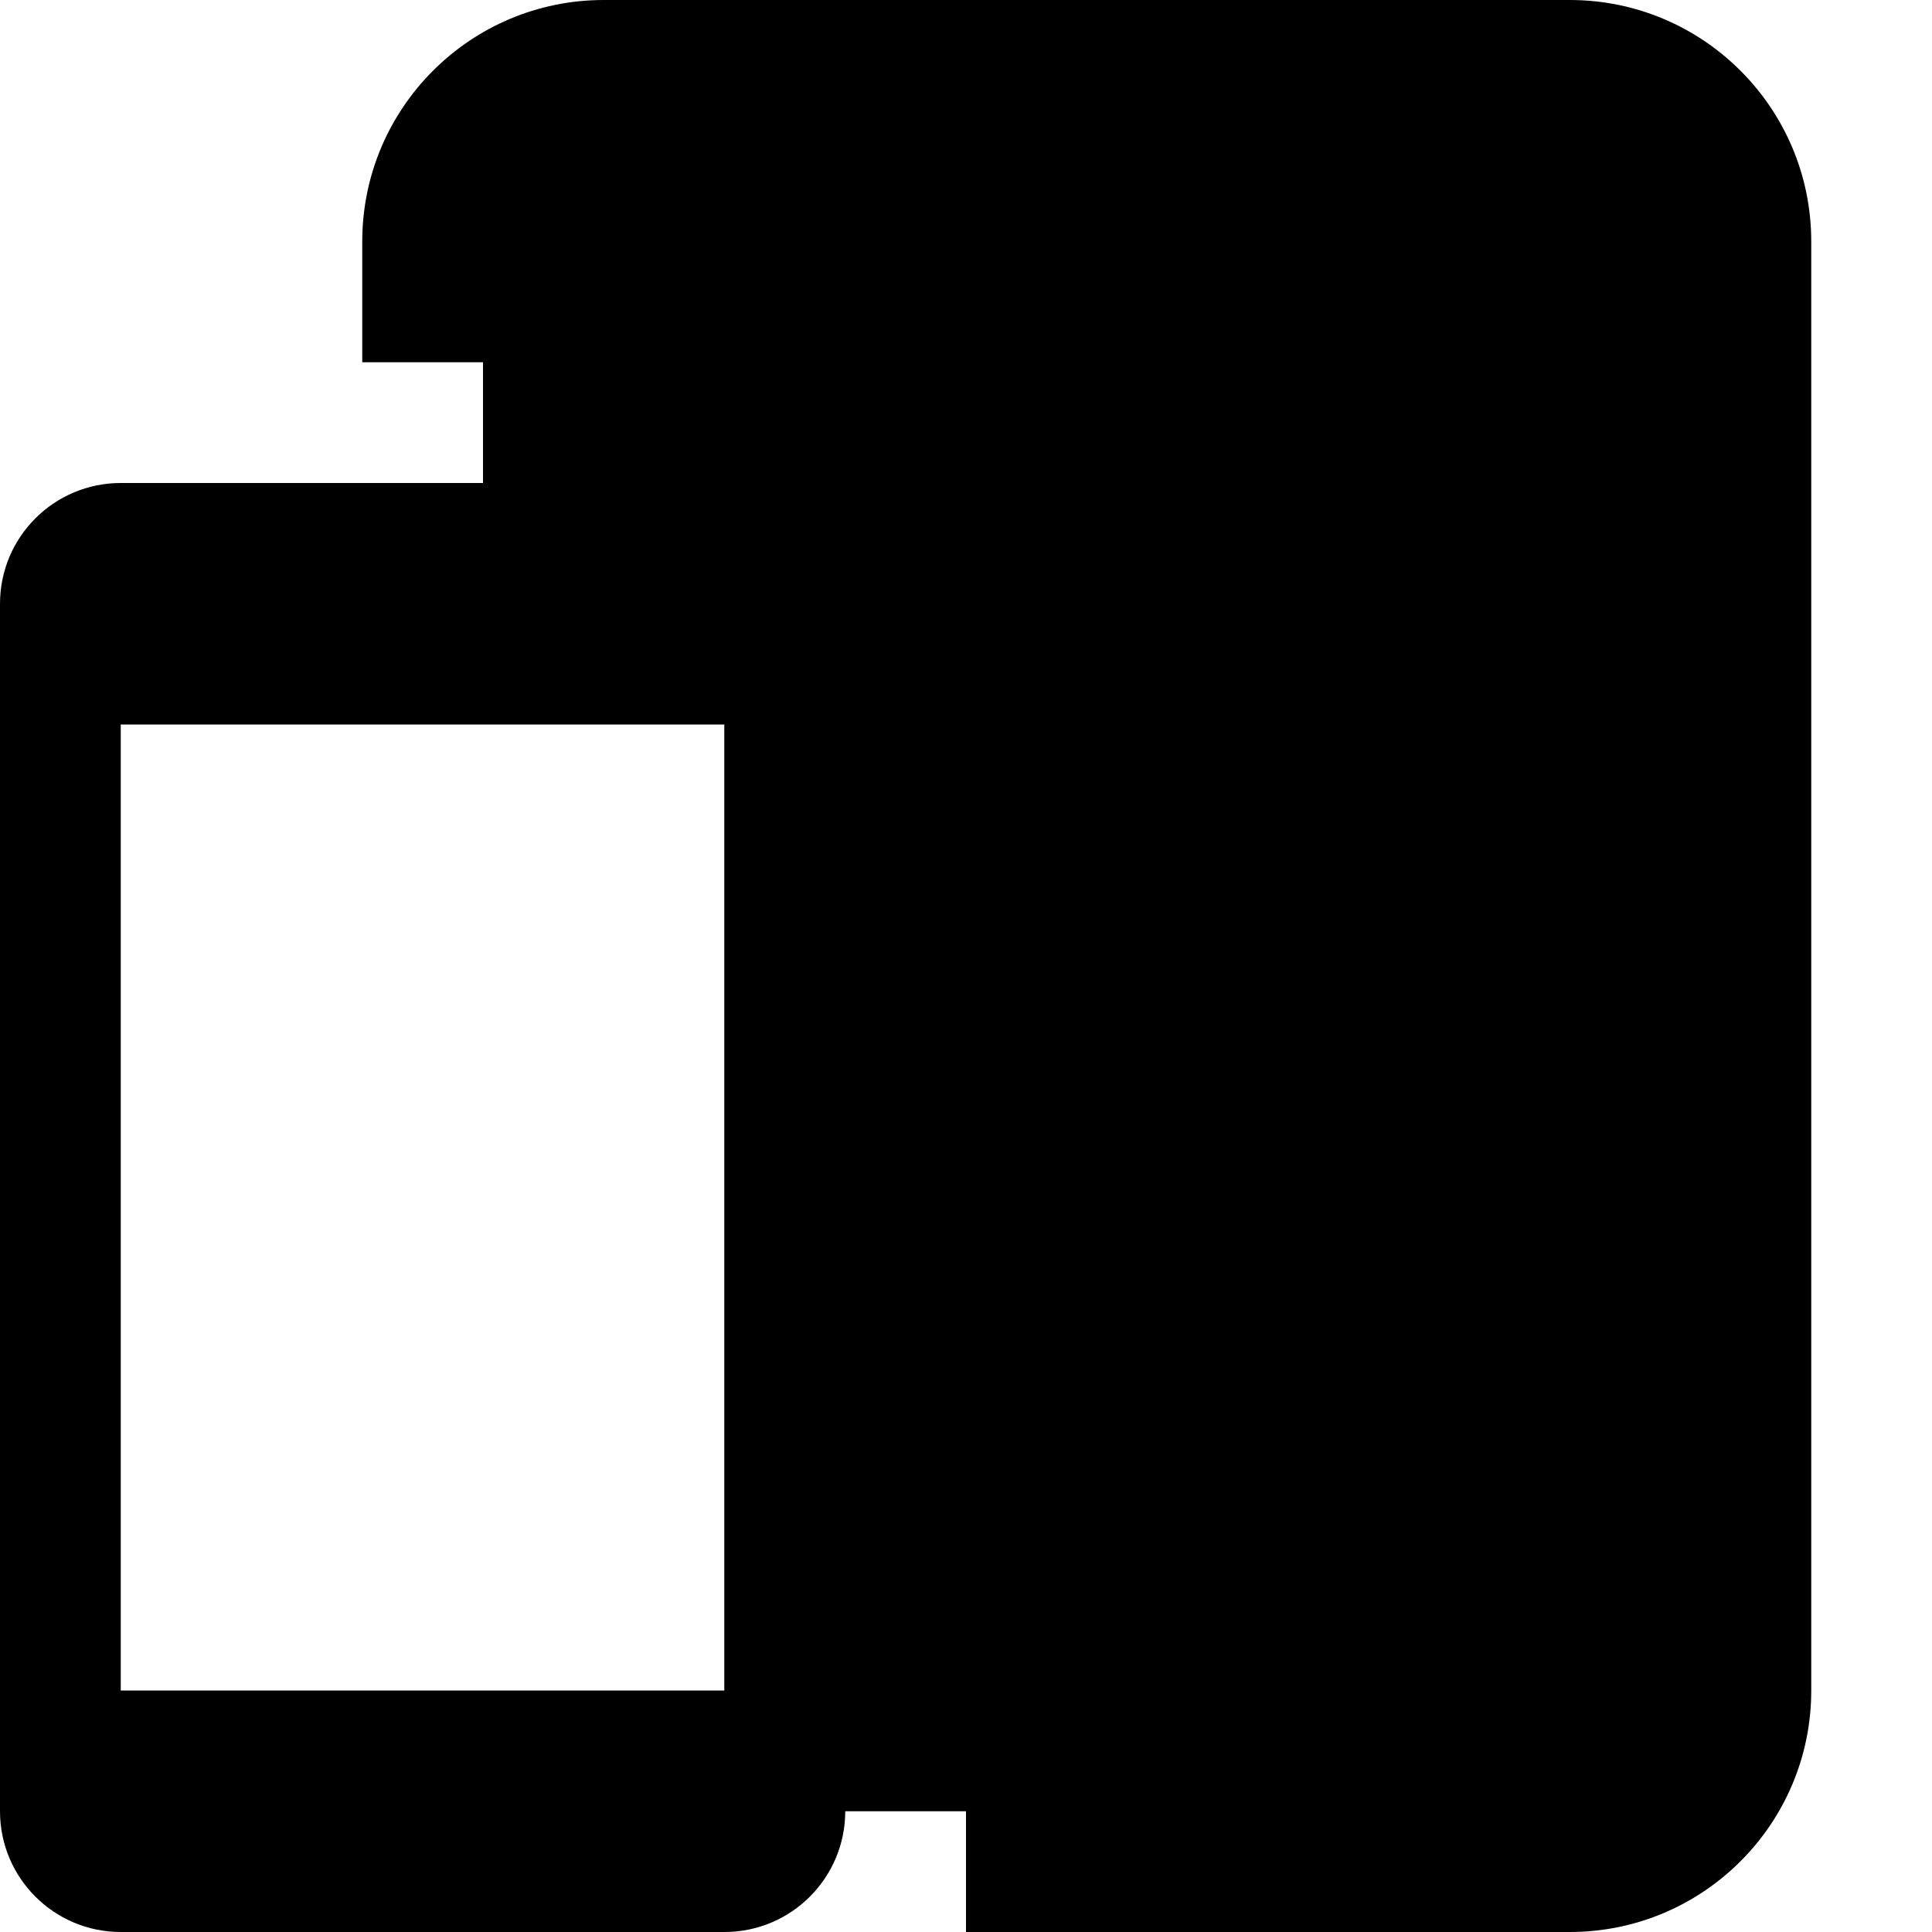
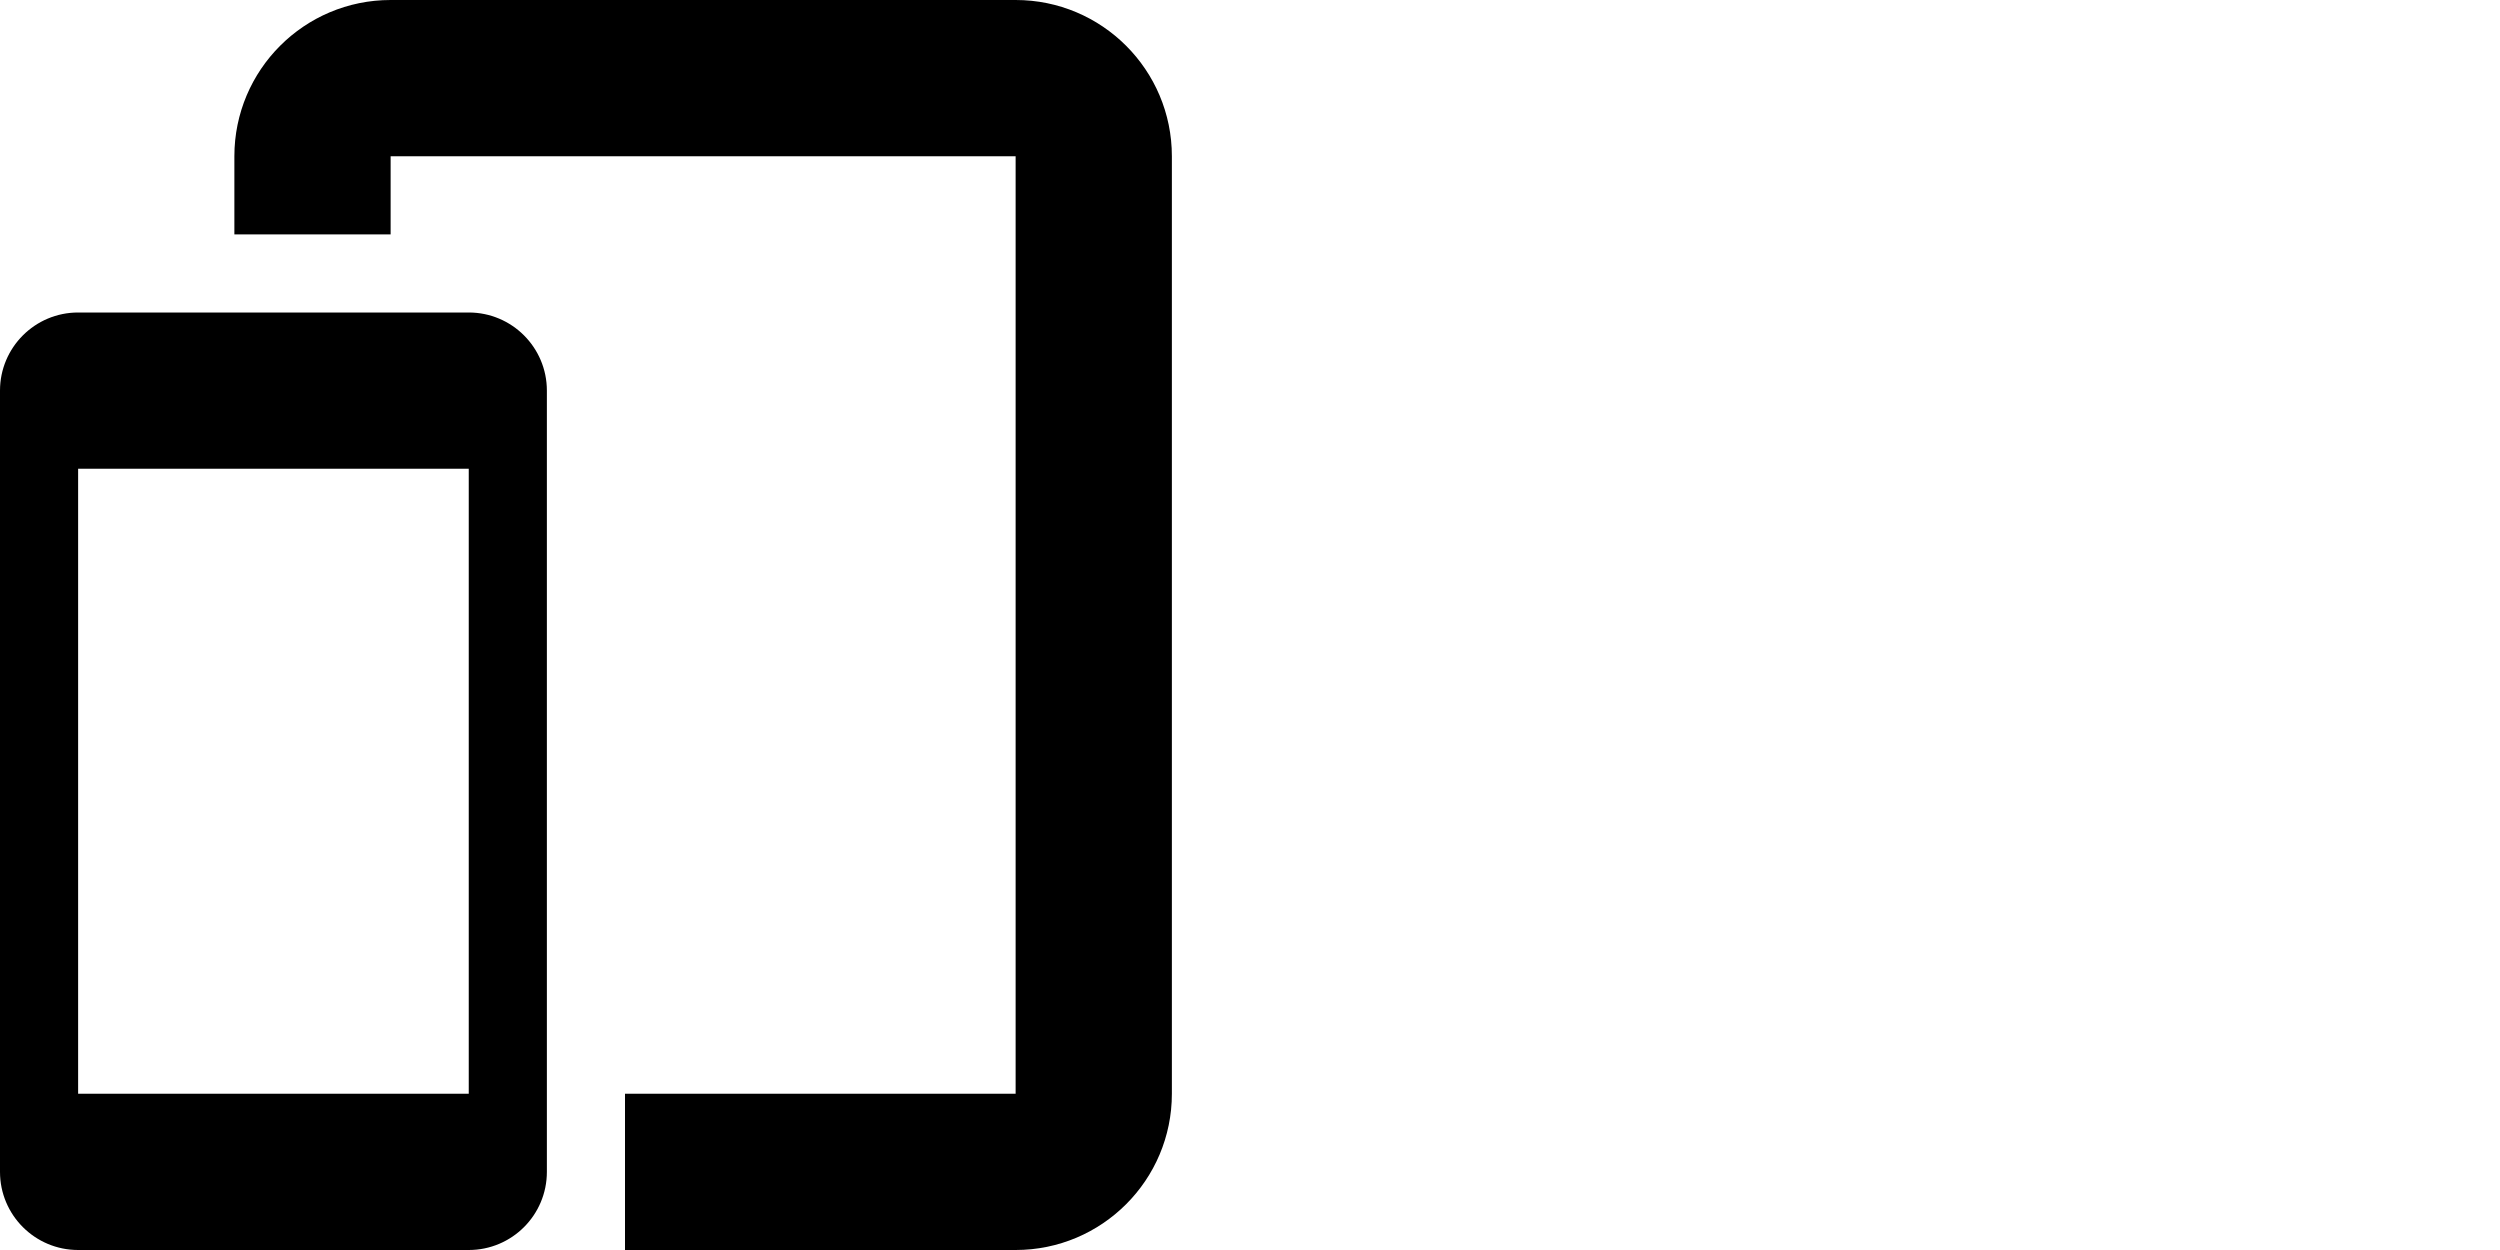
- <svg xmlns="http://www.w3.org/2000/svg" width="16" height="16" viewBox="0 0 16 16" fill="context-fill #0c0c0d">
-   <path fill-opacity="context-fill-opacity" d="M4 1h10v14H6V5H4V1z" />
-   <path d="M1 4h5a1 1 0 0 1 1 1v10a1 1 0 0 1-1 1H1a1 1 0 0 1-1-1V5a1 1 0 0 1 1-1zm0 2v8h5V6H1z" />
-   <path d="M5 0a2 2 0 0 0-2 2v1h2V2h8v12H8v2h5a2 2 0 0 0 2-2V2a2 2 0 0 0-2-2H5z" />
+ <svg xmlns="http://www.w3.org/2000/svg" width="32" height="16" fill="context-fill #0c0c0d">
+   <path fill-opacity="context-fill-opacity" d="M1 4h5a1 1 0 0 1 1 1v10a1 1 0 0 1-1 1H1a1 1 0 0 1-1-1V5a1 1 0 0 1 1-1zm0 2v8h5V6H1z" />
+   <path fill-opacity="context-fill-opacity" d="M5 0a2 2 0 0 0-2 2v1h2V2h8v12H8v2h5a2 2 0 0 0 2-2V2a2 2 0 0 0-2-2H5z" />
</svg>
